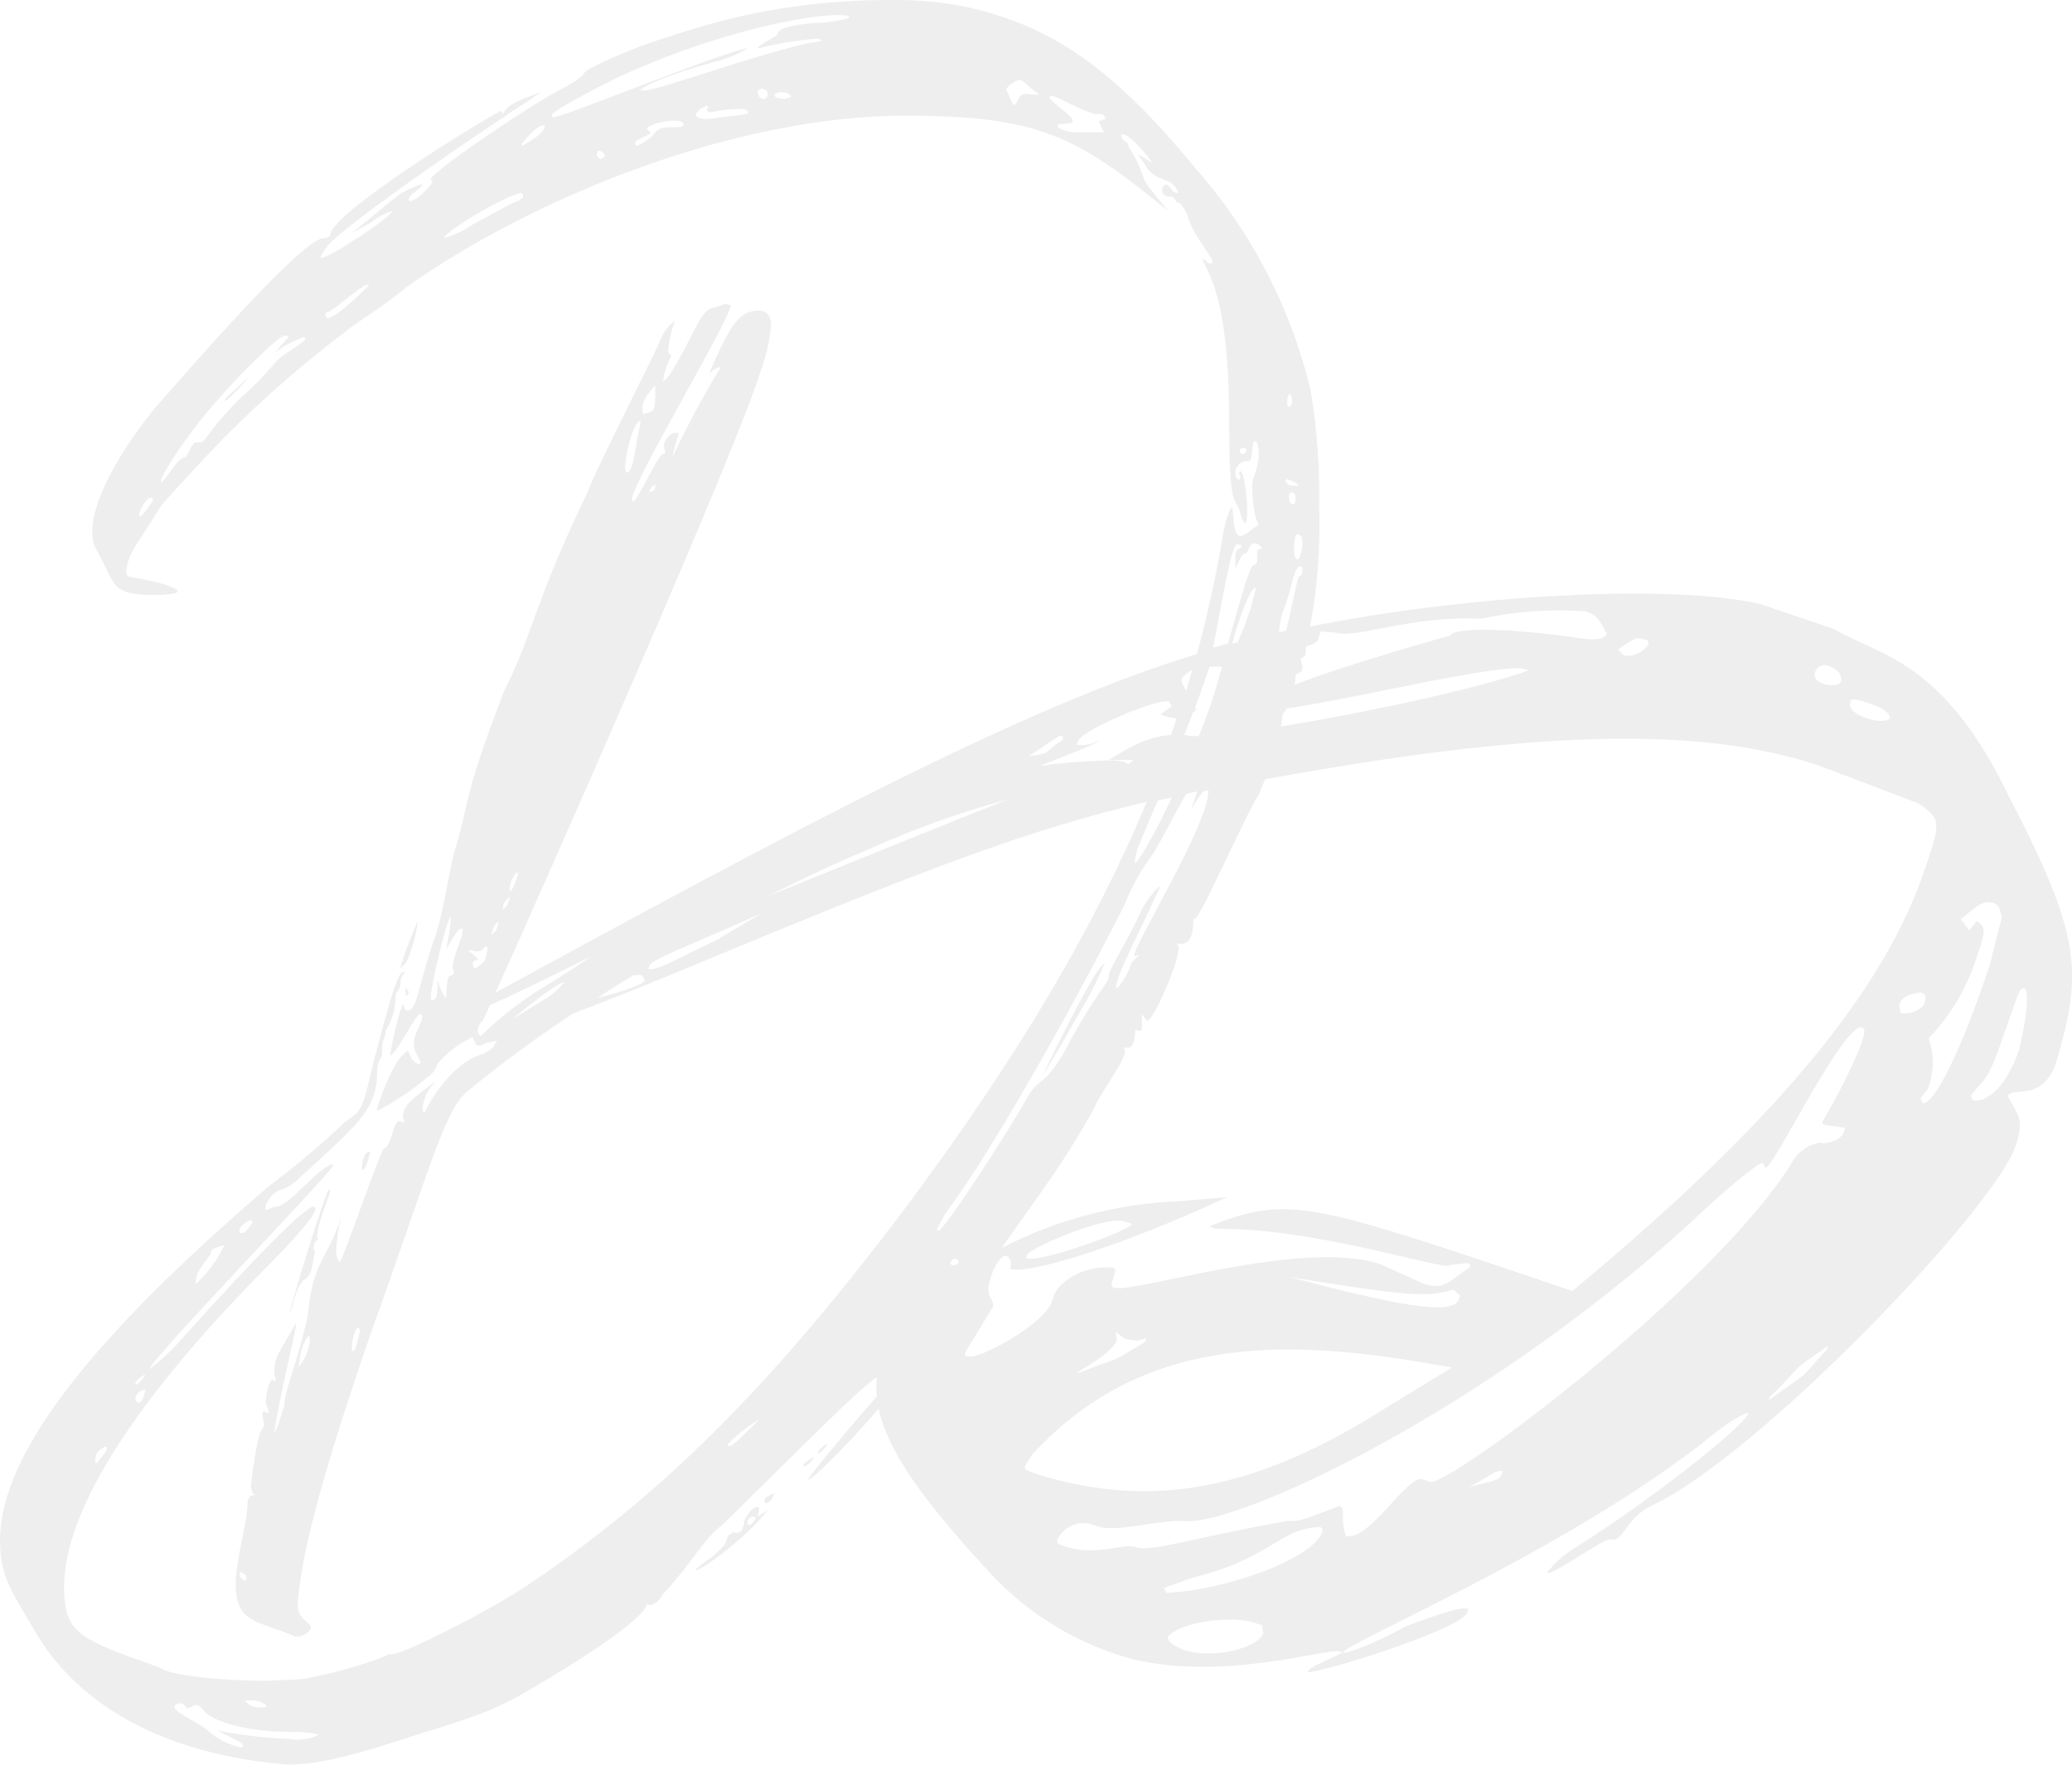
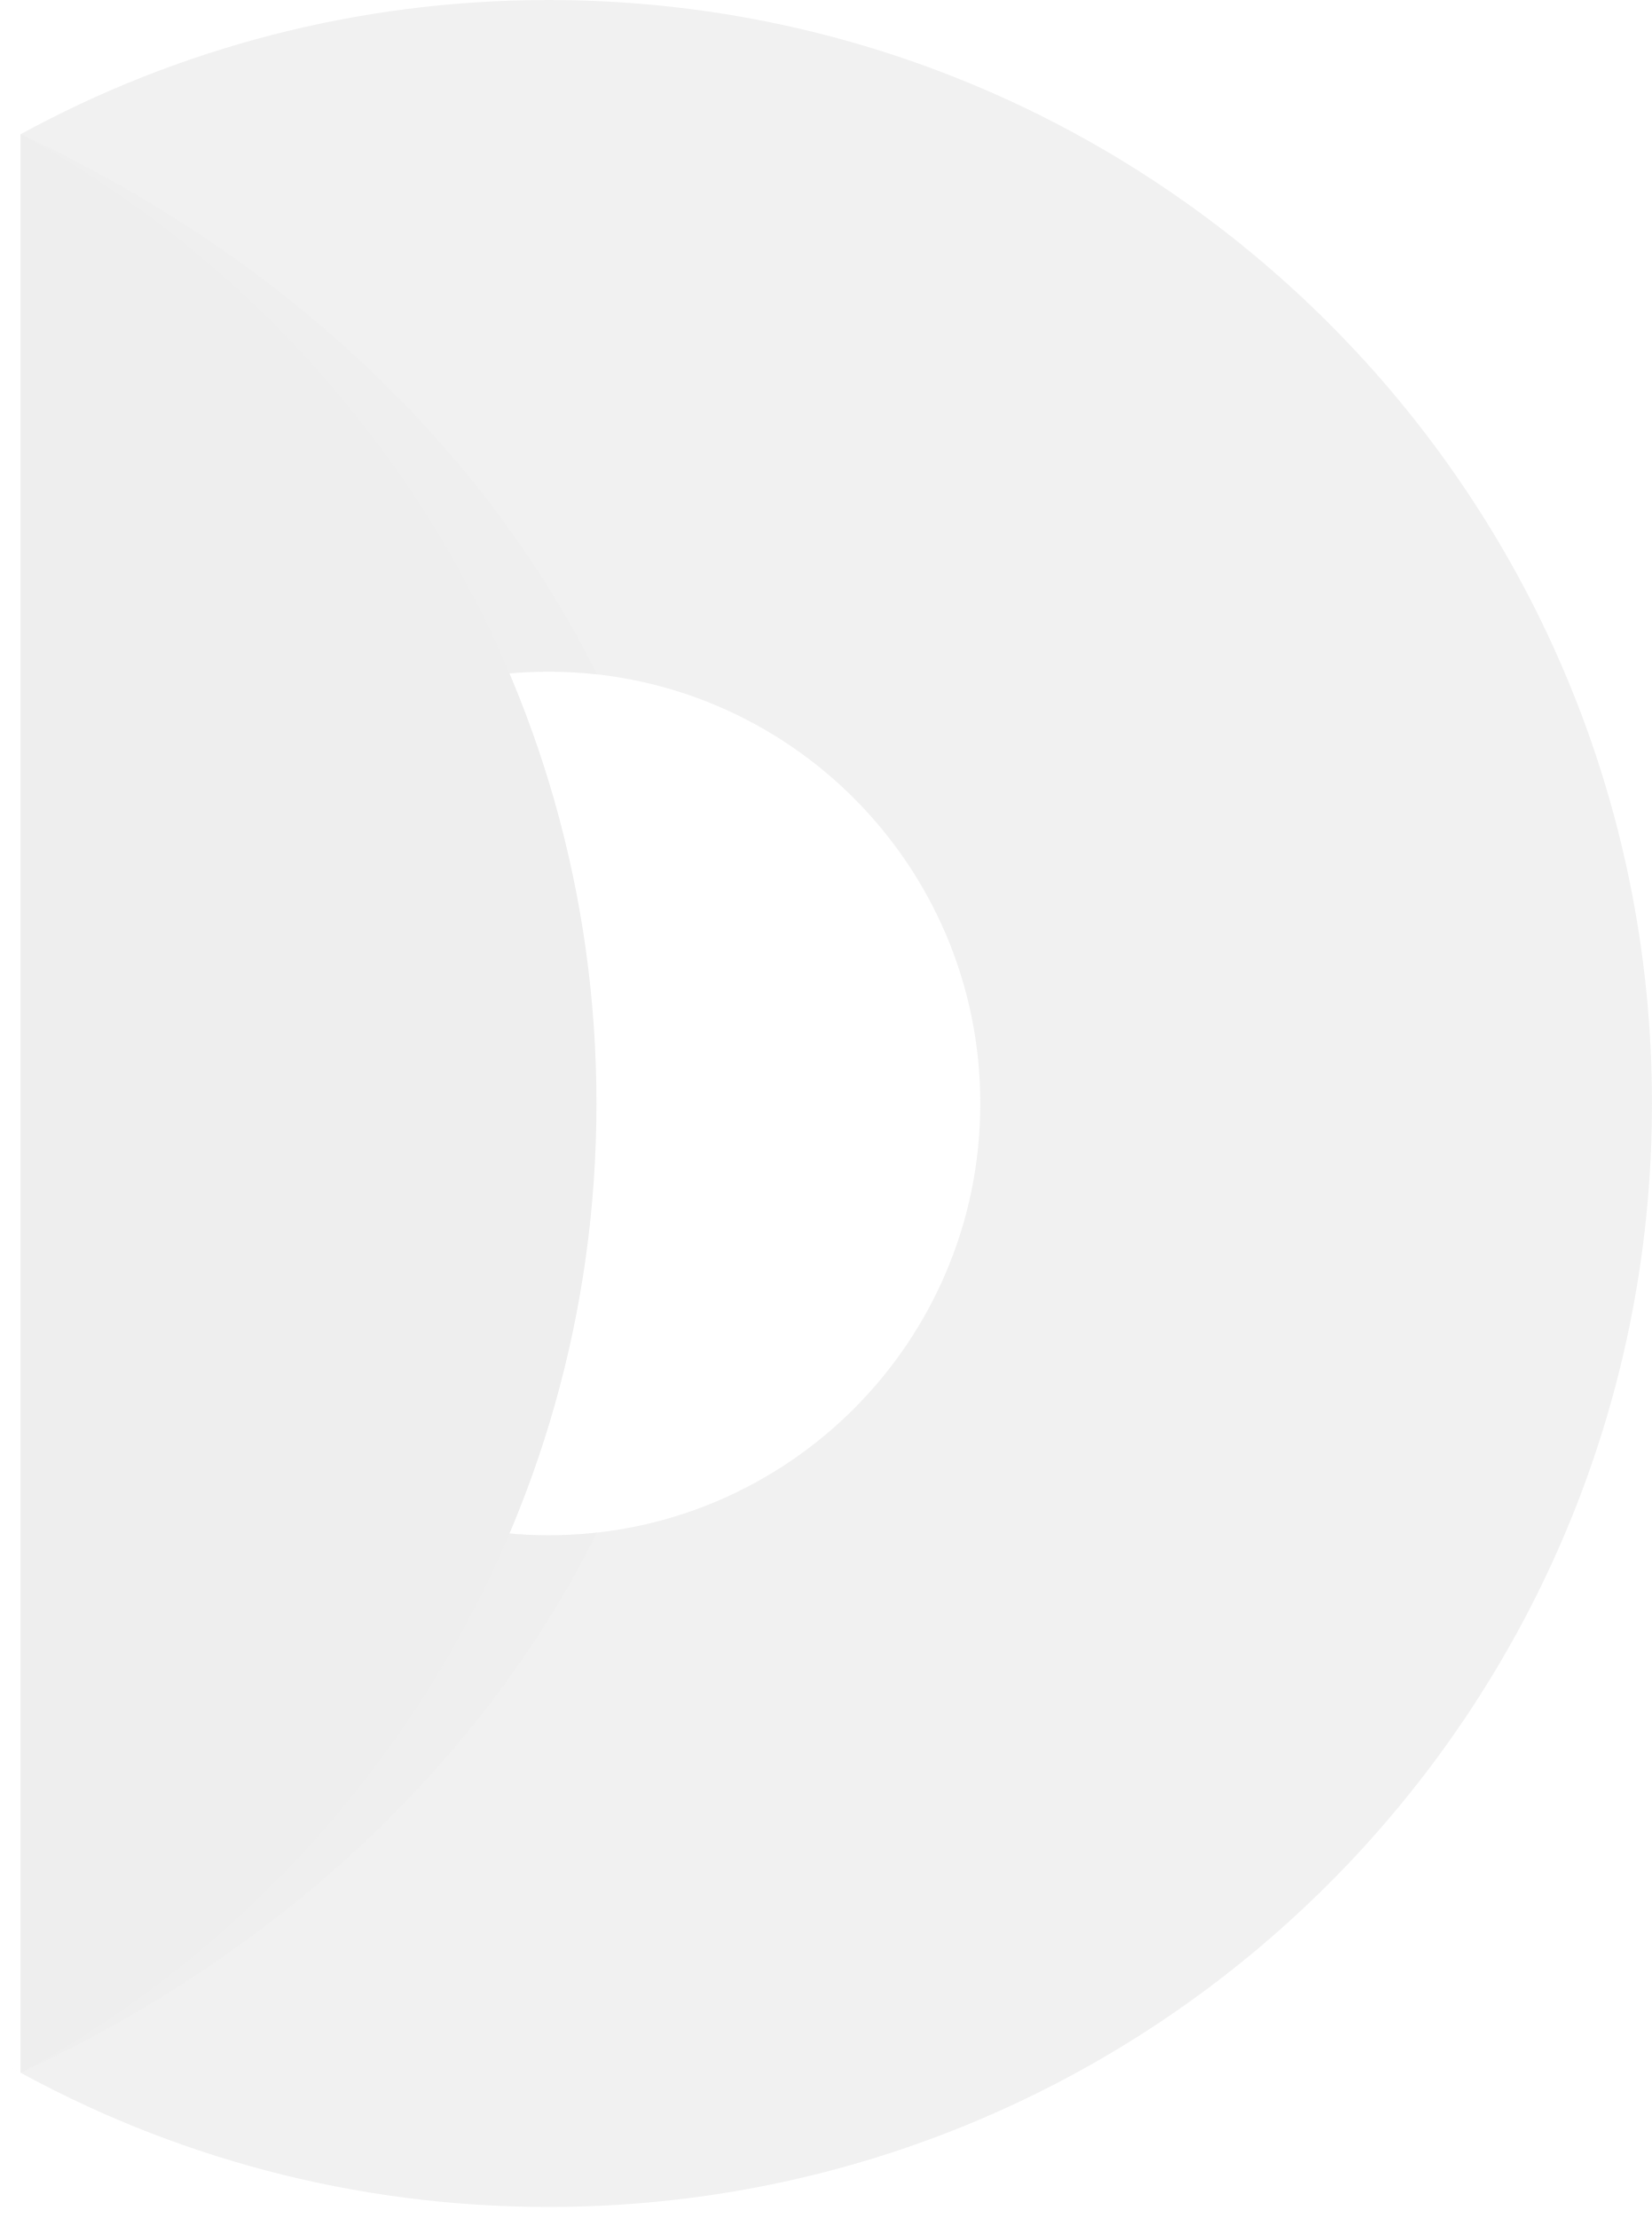
- <svg xmlns="http://www.w3.org/2000/svg" id="图层_1" data-name="图层 1" viewBox="0 0 185.17 157.73">
-   <defs>
-     <style>.cls-1{fill:#eee;}</style>
-   </defs>
-   <path class="cls-1" d="M116.85,149.46c.66.23,13.74-3.76,14.27-5.34l.11-.31c-.66-.22-2.73.48-5.67,1.59-2.72,1.53-5.23,2.44-5.55,2.32l-1.75.82C117.39,148.94,117,149.15,116.85,149.46Z" />
-   <path class="cls-1" d="M179.64,71.4c-6-12.57-11.78-12.78-15.73-15.17L157.34,54c-8.05-1.87-26.13-.82-40.26,2a48.5,48.5,0,0,0,.81-10.71,57.2,57.2,0,0,0-.75-10.34A46.14,46.14,0,0,0,106.8,15C99.16,5.69,93.47,2,85.53.45a33.56,33.56,0,0,0-6-.45A60.58,60.58,0,0,0,66.66,1.35a64.16,64.16,0,0,0-6.89,1.94c-3.15.9-7.34,2.85-7.49,3.15s-.9.9-1.8,1.35c-3,1.5-12,7.64-12,8.24l.15.15c0,.45-1.5,1.79-1.95,1.79-.15,0-.15,0-.15-.14,0-.45,1.2-1,1.2-1.35H37.6c-2.25.9-1.5.6-6.14,4.34l1.64-.9a6,6,0,0,1,1.95-1.05c0,.45-5.54,4.2-6.44,4.2a4.9,4.9,0,0,1,1.2-1.65c2.7-2.4,10.78-8.09,18.57-13.18-2.69.9-3.14,1.35-3.44,1.95l-.15-.3C42.24,11.23,29.51,19.17,29.51,21c0,.15-.3.3-.6.3-1.5,0-8.24,7.34-15.28,15.43C10,41.34,8.24,45.09,8.24,47.63a3,3,0,0,0,.45,1.65c1.65,2.85,1.05,3.9,5.09,3.9,1.35,0,2.1-.15,2.1-.3,0-.3-1.2-.75-3.6-1.2-.9-.15-1-.15-1-.6.15-1.65.9-2.25,3-5.69.15-.3,2.1-2.4,4.19-4.65A98.93,98.93,0,0,1,30.86,29.66c.6-.6,3-1.95,5.54-4.05,11.23-7.93,29.21-15.27,44.49-15.27,12.13,0,15.43,1.94,23.52,8.53-1.35-1.64-2.25-2.69-2.25-3.14-1-2.55-1.35-2.4-1.35-2.85,0-.15-.6-.3-.6-.75V12h.15c.6,0,2.55,2.25,2.55,2.55a8.87,8.87,0,0,0-1.2-.75l.6.9c1,1.8,2.4.9,3,2.55-.6,0-.45-.3-1-.75a.4.4,0,0,0-.45.45.53.53,0,0,0,.6.6c.75,0,.45.59.9.59.15,0,.45.45.75,1.05.29,1.5,2.24,3.75,2.24,4.2,0,.15,0,.15-.15.15-.3,0-.3-.15-.75-.45.3,1.2,2.4,2.84,2.4,14.68,0,8.39.6,6.44,1,8.09q.23.9.45.9c.15-.15.15-.6.15-1.2,0-1.35-.3-3.45-.6-3.45l-.15.15.15.3c0,.15,0,.3-.15.3s-.3-.3-.3-.6a1.07,1.07,0,0,1,1.2-1.05c.45,0,.15-1.79.6-1.79l.15.15.15.74c0,1.65-.6,2.4-.6,3,0,1.05.15,3,.6,3.6-.6.3-1.2,1-1.65,1-.75,0-.6-2.54-.75-2.54s-.45.75-.75,2.09a112,112,0,0,1-2.38,11C91.33,63.19,70,74.7,44.28,88.73,48.92,78.45,65.9,40.1,68,33.1a15.27,15.27,0,0,0,.9-4c0-1-.45-1.35-1.2-1.35-1.5.15-2.25.75-4.35,5.69.45-.44.75-.6.9-.6h.15a85.47,85.47,0,0,0-4.34,8.09l.6-2.24h-.45a1.49,1.49,0,0,0-.9,1.19l.15.6-.3.15c-.3,0-2.25,4.2-2.55,4.2l-.15-.15c0-1.5,8.84-16.18,8.84-17.38l-.45-.15-.9.3c-.9.15-1.2.6-2.69,3.6-.9,1.65-1.65,3-2,3a6.33,6.33,0,0,1,.75-2.24c0-.15-.3,0-.3-.6a11.89,11.89,0,0,1,.6-2.55A4.1,4.1,0,0,0,59,30.41c0,.3-5.84,11.68-6.44,13.48-4.8,9.89-4.95,12.88-7.49,17.82-3.9,10.19-2.85,9.14-4.5,14.54-.89,4-1,5.69-1.94,8.23-1.35,4-1.35,5.85-2.25,5.85-.15,0-.3-.15-.3-.6-.15,0-.75,1.79-1.2,4.49v.15c.75-.45,2.25-3.74,2.7-3.74l.15.15c0,.74-.75,1.64-.75,2.39,0,1,.6,1.5.6,1.8a.15.15,0,0,1-.15.15c-.9-.3-.75-1.2-1.05-1.2l-.45.45c-.75.6-2.25,4.34-2.25,4.94a24.76,24.76,0,0,0,4.5-3,2.12,2.12,0,0,0,.9-1.2,9.26,9.26,0,0,1,3.14-2.4c.3.45.15.75.6.75a1.38,1.38,0,0,0,.64-.25,6.93,6.93,0,0,0,1-.21,1,1,0,0,0-.29.46c0,.15-.45.45-1,.75-2.25.6-4.19,3.15-5.24,5.24-.15,0-.15-.15-.15-.45A3.67,3.67,0,0,1,39,96.62c-1.65,1.2-3,2.09-3,3.14l.15.6-.45-.15c-.6,0-.75,2.4-1.35,2.4-.3,0-3.74,10.19-4,10.19a1.43,1.43,0,0,1-.3-1,13.19,13.19,0,0,1,.45-3c-1.35,4-2.55,3.9-3,8.84-1.05,4.64-2.09,6.59-2.09,8.09-.3.6-.3,1.2-.9,2.4.3-2.55,1.94-9.14,1.94-9.74v-.15c-1.34,2.54-1.94,2.84-1.94,4.49l.15.75-.3-.15c-.3,0-.6,1.2-.6,2.1l.3.9-.45-.15c-.15,0-.15,0-.15.3l.15,1c-.3.44-.6.44-1.2,5.39l.15.6.3.15c-.6,0-.75.3-.75,1,0,1.19-1.05,5.09-1.05,6.89,0,3.59,1.8,3.29,5.39,4.79a1.58,1.58,0,0,0,1.35-.75c0-.6-1.2-.75-1.2-2.1.3-4.34,1.95-10.93,6.44-24,5.25-14.53,6.6-20.08,8.69-21.87a113.68,113.68,0,0,1,9.51-7c2.66-1,5.91-2.29,9.65-3.84,22.66-9.43,31-12.55,41.59-15.07C97.76,83,91,94.35,81.34,107.4c-12.13,16.18-22.17,26.37-34.9,34.76-3.3,2.09-10.34,5.69-11.39,5.69a1.61,1.61,0,0,0-.9.3A42.86,42.86,0,0,1,27,150.09l-3.14.15c-3.9,0-8.69-.45-9.59-1.19-7.19-2.55-8.54-3-8.54-7.19,0-5.55,4.2-14.38,17.38-27.87,3.59-3.59,5.09-5.39,5.09-6l-.15-.15c-.75,0-4.94,4.2-11.68,11.69a18.54,18.54,0,0,1-3,2.84c0-.75,16.48-17.82,16.48-18.27h-.15c-1.05,0-3.9,3.74-4.94,3.74-.3,0-.45.15-.9.3-.15,0-.15,0-.15-.15,0-.6.9-1.65,1.5-1.65a4.34,4.34,0,0,0,1.49-1c5.1-4.65,7-6.15,7-9.44,0-1.35.45-1.2.45-1.65v-.6c0-.75.3-.75.3-1.5a5.61,5.61,0,0,0,.9-3c0-.6.45-.6.45-1.35a1.07,1.07,0,0,1,.45-.9H36c-.45,0-1.2,2.55-2.7,8.39-.89,3.89-1,4-2.39,4.94A80.16,80.16,0,0,1,24,106.05C8.09,119.69.15,129.87,0,137.51c0,3.45.9,4.5,3.45,8.84,3.74,6,11.08,10.49,22.31,11.38,2.55,0,5.7-.74,11.54-2.69,6.89-2.1,7.64-2.55,12.13-5.25,5.69-3.44,8.39-5.69,8.39-6.44l.3.15a1.73,1.73,0,0,0,1.05-.9c3-3.29,3.59-4.94,5.54-6.44,7.94-7.82,11.9-11.85,13.65-13.07a8.33,8.33,0,0,0,0,1.73c-2.24,2.52-6.15,7.23-6.15,7.45.34,0,3-2.53,6.31-6.35.79,3.7,3.89,8.13,9.87,14.58a26.81,26.81,0,0,0,11.42,7.38c8.21,2.79,18.89-.6,19.88-.27l.33.11c.32-.94,19-8.63,32-18.63,2.07-1.76,3.92-2.89,4.24-2.78-.42,1.26-8.9,7.87-15.42,12a9,9,0,0,0-2.6,2.28c.65.22,5.11-3.18,5.76-3,1,.33,1.41-2,3.59-3,9.58-4.47,30.61-26.48,32.53-32.14.86-2.52.2-2.74-.69-4.45.33-1,3.07.69,4.35-3.09C186.09,86.94,186.06,83.77,179.64,71.4Zm-166-26.61a8.24,8.24,0,0,1-1.05,1.35c-.15,0-.15,0-.15-.15,0-.3.6-1.5,1.05-1.5.15,0,.15,0,.15.15ZM25.76,31.46c-1.49.9-1,1.2-4.34,4.19-3,3-3,3.9-3.59,3.9h-.3c-.45,0-.75,1.34-1.05,1.34-.6,0-1.8,2.25-2.1,2.25V43c0-.45,1.8-3.29,3.74-5.69C20.82,34,24.87,30,25.46,30c.15,0,.3,0,.3.15l-1.19,1.35a10.34,10.34,0,0,1,2.54-1.35c.15,0,.15,0,.15.15S26.51,31,25.76,31.46Zm3.45-3-.15-.3a.32.32,0,0,1,.3-.3c.3,0,3-2.4,3.45-2.4H33S30.11,28.46,29.21,28.46ZM45.84,18.12l-3.6,1.95a8.2,8.2,0,0,1-2.54,1.2c0-.6,5.84-4,6.89-4,.15,0,.15.15.15.3S46.29,18,45.84,18.12Zm.9-5.09-.15-.15c.89-1.05,1.49-1.65,1.94-1.65h.15C48.68,11.68,48.23,12.13,46.74,13Zm6.89,1.2-.3-.3a.55.55,0,0,1,.15-.45c.3,0,.45.15.6.45C53.78,14.23,53.93,14.08,53.63,14.23Zm6.29-2.85c-1.8,0-.9.75-3,1.65-.15,0-.15-.15-.15-.3,0-.3,1.35-.6,1.35-.9l-.3-.3c0-.3,1.35-.74,2.25-.74.6,0,.9,0,1,.29S60.67,11.38,59.92,11.38Zm3.59-.75h-.45c-.45,0-.89-.14-.89-.44.59-.6.14-.3,1-.75l.15.15-.15.15a.32.32,0,0,0,.3.3,15,15,0,0,1,2.4-.3c.6,0,.9,0,1,.3S64.86,10.34,63.51,10.63Zm4.65-1.79-.3-.15-.15-.45c0-.15.15-.3.45-.3a.48.48,0,0,1,.45.45A.4.4,0,0,1,68.16,8.84Zm1.94,0c-.45,0-.89-.15-.89-.3s.29-.3.59-.3c.6,0,.75.15.9.45ZM73.85,2C71,2.1,69.5,2.55,69.5,3c0,.29-1.79,1-1.79,1.34a31,31,0,0,1,5.39-.89l.3.14c0,.15-.45.15-1.35.3-5.69,1.35-13.18,4.2-14.53,4.2h-.3c0-.3,2.7-1.5,6.59-2.55a11.42,11.42,0,0,0,3-1.2c-1.5,0-16.48,6.15-17.38,6.15l-.15-.15c0-.3,2.1-1.5,5.69-3.3C63.21,3.15,71.6,1.35,74.9,1.35c.45,0,.9,0,1,.15C76,1.65,75.2,1.8,73.85,2ZM91.67,8.39c-.74,0-.74,1-1,1s-.45-.9-.75-1.35c0-.3.9-.9,1.2-.9s.74.6,1.79,1.35Zm7,3.44H95.87c-.75-.15-1.35-.3-1.35-.6s1.35,0,1.35-.44-2.1-1.8-2.1-2.1l.15-.15c.45,0,3.3,1.65,4,1.65h.15c.45,0,.59,0,.74.44-.44.16-.59.16-.59.3Zm12.44,28.76c-.3,0-.3-.15-.3-.45l.3-.14.3.14C111.3,40.44,111.45,40.29,111.15,40.59Zm-53,3.15a1.12,1.12,0,0,1,.45-.45v.15c-.15.6,0,.3-.6.6Zm.45-9.29c0,2.4,0,2.25-1,2.55-.15,0-.15-.15-.15-.6S57.82,35.2,58.57,34.45ZM57.22,37.6v.3c-.45,1.94-.6,4.34-1.2,4.34-.15,0-.15-.3-.15-.6C56,39.84,56.77,37.6,57.22,37.6ZM22,141.26h-.15a.67.67,0,0,1-.45-.6l.15-.15.45.3Zm4.64-19,.15-.6a4,4,0,0,1,.75-2.24c.15,0,.15.15.15.45A4.47,4.47,0,0,1,26.66,122.23Zm4.95-1.5c-.15,0-.15-.15-.15-.29,0-.75.3-1.8.6-1.8l.15.3C31.91,120,31.76,120.73,31.61,120.73Zm-9.14-11.68.15.15c-.45.6-.6,1-1.05,1,0,0-.15,0-.15-.3S22.17,109.05,22.47,109.05Zm-4.94,5.39c0-.75.59-1.35,1.34-2.39,0-.45.15-.45,1.05-.75h.15a12.07,12.07,0,0,1-2.54,3.44ZM13,122.83c-.45.75-.15.3-.75.9-.15,0-.15,0-.15-.15A2.5,2.5,0,0,1,13,122.83Zm0,1.35c-.15.75-.3,1.2-.6,1.2a.32.32,0,0,1-.3-.3Q12.13,124.41,13,124.18Zm-3.59,5.09.15.15c0,.3-.45.75-.9,1.35-.15,0-.15-.15-.15-.3C8.54,129.72,9,129.57,9.44,129.27ZM22.32,152a2,2,0,0,1,1.5.45c0,.15-.15.15-.45.15a1.58,1.58,0,0,1-1.5-.6Zm3.89,3.45a44.18,44.18,0,0,1-6.74-.75c1.35.75,2.25,1,2.25,1.35l-.15.15a6.4,6.4,0,0,1-3.15-1.65c-1-.75-2.84-1.5-2.84-2,0-.15.3-.3.6-.3s.45.45.6.45l.75-.3c.15,0,.45.15.74.6,1.05,1,4.05,1.8,7.49,1.8,1.65,0,2.7.15,2.7.3A4.83,4.83,0,0,1,26.21,155.49Zm139.17-92.8c.1-.31,1.09,0,2.07.36s1.54.87,1.43,1.19-1.2.29-1.85.07Q165.05,63.64,165.38,62.69Zm-3.19-2.48a.9.9,0,0,1,1.31-.61c.65.22,1.2.76,1,1.39-.11.31-.87.4-1.53.18S162.08,60.52,162.19,60.21Zm-15.1-3a.33.33,0,0,1,.22.42,2.18,2.18,0,0,1-2.17,1l-.55-.54C146,57.17,146.11,56.85,147.09,57.19Zm-29.27-.11.21-.63,1.42.13c1.64.56,6.76-1.57,12.88-1.25a33.59,33.59,0,0,1,9.39-.67c1,.33,1.21.76,1.87,2-.21.63-1.3.61-3.38.26-6.67-.87-10.38-.72-10.6-.09,0,0-9,2.47-13.92,4.4a4.06,4.06,0,0,0,.1-.9c.45-.3.6-.15.6-.75l-.15-.6c.15-.3.45-.15.45-.75,0-.16,0-.3.07-.45C117.33,57.64,117.69,57.45,117.82,57.08Zm-11.74,8.65h-.26q.42-1,.78-2l.23-.19a.61.61,0,0,0,0-.35c.57-1.53,1-2.79,1.25-3.56a10.76,10.76,0,0,1,1.13,0c-.19.66-.38,1.34-.59,2.05-.32,1.11-.85,2.55-1.48,4.12A3.69,3.69,0,0,1,106.08,65.73Zm6.12-13a23.48,23.48,0,0,1-1.6,4.7l-.46.12c.23-1.15,1.51-5,2.06-5Zm2.39,11.38c0-.34.26-.42.39-.77,5.64-.75,19.4-4.15,21.32-3.5l.33.11c-4.51,1.6-14.73,3.82-22.15,5A5.09,5.09,0,0,0,114.59,64.11Zm1.8-15.28c-.15.9-.3,1.2-.45,1.2s-.3-.3-.3-1.05.15-1.2.3-1.2C116.39,47.78,116.39,48.08,116.39,48.83Zm-.9-3.74c-.15,0-.3-.3-.3-.6a.66.66,0,0,1,.15-.45c.3,0,.45.15.45.6C115.79,44.94,115.64,45.09,115.49,45.09Zm-.15-9.89.15.6c0,.3-.15.6-.3.6s-.15-.15-.15-.3C115,35.5,115.19,35.2,115.34,35.2Zm-.3,7.64c.75.3,1,.45,1,.6h-.3c-.75,0-.6-.15-.9-.45Zm1.2,7.79c.15,0,.15.15.15.45s-.15.45-.3.45-.69,3.2-1.16,4.86l-.62.14a6.57,6.57,0,0,1,.58-2.45C115.49,52.28,115.64,50.63,116.24,50.63Zm-5.69-2c.3.15.3,0,.45.3-.3.15-.6.15-.6.9v1c.45-.9.6-1.35.9-1.35s.3-.9.75-.9.45.15.75.45c-.3.15-.45,0-.45.45v.6c0,.3-.15.45-.3.45-.35,0-1.07,2.66-2.3,7l-1.34.39C109.13,54.36,110,48.68,110.55,48.68Zm-4.94,12a2.69,2.69,0,0,1,.93-.72c-.17.61-.34,1.22-.52,1.83C105.74,61.32,105.52,60.91,105.61,60.66ZM94.72,65.74c.33.11.33.11.22.43-1.84,1.12-.75,1.14-3,1.42ZM49,89.13c-1.19.71-2.29,1.39-3.21,2,2-1.78,4.26-3.35,4.65-3.35A6.49,6.49,0,0,1,49,89.13ZM77.44,76A82.45,82.45,0,0,1,90,71.48c-5.05,2-12.4,5-21.5,8.67C71.49,78.66,75.25,76.87,77.44,76ZM46.14,78c.15,0,.15,0,.15.15a6.27,6.27,0,0,1-.6,1.5l-.15-.15A2.67,2.67,0,0,1,46.14,78Zm-1.2,3.15c0-.3.15-.6.6-1v.15c-.3.75,0,.45-.6,1Zm-1,2.25c.3-.75,0-.45.6-1v.15c-.3.75,0,.45-.6,1ZM40.59,87l-.15.15c-.59,0-.44.9-.59,2.1a5.54,5.54,0,0,1-.75-1.65c0,1.05,0,1.8-.45,1.8-.15,0-.15,0-.15-.3,0-.9,1.35-6.74,1.79-7.19v.3a19.73,19.73,0,0,1-.44,2.69C40.59,83.59,41,83,41.19,83s.15.15.15.3c0,.45-.9,2.39-.9,3.14Zm1.35-2.1.6.15c.6,0,.6-.3.9-.45l.15.15c-.3,1.35,0,.9-1.05,1.8-.15,0-.3-.15-.3-.45,0-.15.3-.3.45-.3s-.15-.3-.75-.75ZM43,92.57c-.15,0-.3-.15-.3-.45a1.3,1.3,0,0,1,.45-.9c.08-.15.3-.63.65-1.39,1.73-.73,4.71-2.2,9.09-4.37-.9.61-2.06,1.37-3.3,2.17A31.87,31.87,0,0,0,43,92.57ZM53.42,89.2c1-.69,2.09-1.38,3.13-2a2,2,0,0,1,.86,0l.22.43C57.48,88,55.93,88.56,53.42,89.2Zm10.52-5.12c-3.48,1.63-5.33,2.76-6,2.53l.11-.31a.61.61,0,0,1,.21-.24l.44-.27c1.32-.73,4.61-2,9.37-4.17ZM99.11,67.93l2.18,0-.46.37c-.28-.22-.66-.33-1.82-.33a56.58,56.58,0,0,0-6.08.48c3-1.17,5.19-2,5.29-2.27a3.19,3.19,0,0,1-2,.39l.11-.31c.32-1,7.18-3.89,8.16-3.55l.22.43-1,.72.32.11a3.58,3.58,0,0,0,1.12.23c-.17.5-.32,1-.5,1.49C102.9,65.83,101.39,66.44,99.11,67.93Zm2.3,9.06a5.48,5.48,0,0,1,.45-1.64c.48-1.09,1-2.4,1.61-3.79l1.26-.28c-1.52,3.23-3,5.86-3.32,5.86ZM84.93,107.85c3.45-4.64,10.34-16.63,15.58-27a19,19,0,0,1,2.4-4.35c.32-.31,2-3.63,3.09-5.54l1-.22-.53,1.57c.75-1.2,1-1.65,1.35-1.65s.15,0,.15.15c0,2.85-6.59,13.63-6.59,14.53v.15l.45-.15-.75.75c0,.45-1,2.25-1.35,2.25,0-1.2,2.25-5.24,3.9-9v-.15a8.58,8.58,0,0,0-2,3c-1.65,3.29-2.55,4.49-2.55,5.09S98,88.68,95.57,93.17c-2.1,4-2.55,3-3.6,4.65C89.88,101.56,84.33,110,83.89,110c-.15,0-.15,0-.15-.15A13,13,0,0,1,84.93,107.85Zm.3,5.24c-.15,0-.3,0-.3-.29l.3-.3c.3,0,.45.15.45.3S85.53,113.09,85.23,113.09ZM65.16,129.27l-.15-.15a13.39,13.39,0,0,1,2.85-2.24C66.21,128.52,65.46,129.27,65.16,129.27Zm21.34-8c-.33-.11-.33-.11-.22-.42l2.48-4.08c0-1-.88-.65-.13-2.85.32-1,1-1.78,1.3-1.67s.55.54.33,1.17c1.65.56,10.26-2.14,19.4-6.41l-4.15.35a38,38,0,0,0-16,4.19c3.51-5,5.6-7.66,8.2-12.36.6-1.49,2.84-4.34,2.84-5.24l-.15-.3h.45c.45,0,.6-.9.6-1.65l.3.15c.3,0,.3-.15.3-.6v-.89l.45.59c.6,0,2.85-5.24,2.85-6.59l-.15-.3h.45c.74,0,1-1,1-2.09,0-.15,0-.15.15-.15.45,0,4.8-9.89,5.7-11.09.2-.48.38-.93.55-1.37,24.07-4.41,39-4.8,49.64-1.18l8.76,3.33c2.08,1.41,2,1.73.48,6.13-4.17,12.28-16.1,24.74-31.41,37.45-23.65-8-25.29-8.59-32.48-5.77l.66.23c8.84-.16,20.67,3.86,20.88,3.23l1.53-.18c.33.11.33.11.22.42-1.85,1.13-2.17,2.08-4.14,1.41L123.36,113c-6.9-2.34-22.16,2.66-23.8,2.1-.33-.11-.22-.42-.11-.74l.1-.31c.11-.32.22-.63-.11-.74-2.84-.27-4.91,1.49-5.23,2.43l-.21.64C93.36,118.3,87.48,121.58,86.5,121.24Zm5.18-8.77.1-.32c.22-.63,7.08-3.57,8.72-3l.66.22C100.94,110,93,112.91,91.68,112.47Zm38.8,3.34-.11.32c-.53,1.57-6.33.3-15.09-2,11.81,1.91,12.25,1.7,14.65,1.11ZM99.7,119.05l.88.65c1.42.13.65.23,1.85-.07l-.1.32c-3.7,2.25-1.85,1.12-6.1,2.84.11-.31,3.15-1.74,3.58-3Zm-8.11,12,.76-1.15c10.4-11.21,24-10.12,37.41-7.66l-5.55,3.38c-12.17,7.81-21.45,9.22-31.41,6.19C91.81,131.48,91.49,131.37,91.59,131.05Zm14.21,16.42c-1-.34-1.53-.88-1.43-1.19,1.2-1.35,5.78-1.9,7.75-1.23l.66.22.11.74C112.47,147.27,108.43,148.36,105.8,147.47Zm12.38-10.55c-.86,2.52-9.14,5.32-13.94,5.45l-.22-.43,2.5-.9c7.2-1.77,7.72-4.4,11.44-4.55A.33.33,0,0,1,118.18,136.92Zm16-5.1c-.21.63-1.31.61-2.94,1.11,1.74-.81,2.39-1.64,3.05-1.42Zm29.08-11.19c-2.92,3.22-1.3,1.67-5.21,4.55l.11-.31c3.25-3.11,1.41-2,5.21-4.55Zm3-27.08a52.87,52.87,0,0,1-3.33,6.59c-.11.31-.11.31.22.42l1.75.25-.22.63a2.29,2.29,0,0,1-2.07.7,3.46,3.46,0,0,0-2.39,1.64c-6.69,11.08-30.81,29.22-32.45,28.67l-.66-.23c-1.31-.44-4.87,5.72-6.84,5.05-.56-1.59.09-2.42-.57-2.65-2.5.91-3.81,1.52-4.47,1.3-8.18,1.43-12.32,2.83-13.63,2.39s-3.6.88-6.56-.12c-.33-.11-.66-.22-.55-.54a2.55,2.55,0,0,1,3-1.42l.66.22c1.64.56,5.34-.64,7.86-.49,4.26.39,25.82-9.14,44.92-26.53,3.25-3.11,6.29-5.59,6.62-5.48l.22.43c.66.22,7-13.08,8.65-12.52C166.79,92,166.57,92.6,166.25,93.55Zm3.59-3-.12-.74c.32-1,1.42-.93,1.85-1.13.66.22.55.54.34,1.17A2.32,2.32,0,0,1,169.84,90.55Zm2,8.06-.22-.43.65-.83a6.51,6.51,0,0,0,.08-4.54,18.57,18.57,0,0,0,4.21-7c.85-2.52,1-2.83.08-3.48l-.65.83-.77-1c1.52-1.24,2.06-1.76,3-1.42.32.11.55.53.66,1.28l-1.06,4.2C175.54,93.19,173,98.63,171.86,98.61Zm8.6-4.81c-1.07,3.15-2.7,4.71-4.12,4.58l-.22-.43c1.3-1.67,1.52-1.24,2.8-5l1-2.83c.43-1.26.65-1.89,1-1.78S181.3,90.23,180.46,93.8Z" />
-   <path class="cls-1" d="M20.22,35.8a14.74,14.74,0,0,0,2-2.1l-2.1,1.95C20.07,35.8,20.07,35.8,20.22,35.8Z" />
-   <path class="cls-1" d="M68.31,134.22l.15.15c.3,0,.6-.45.75-.9C68.46,133.77,68.31,133.92,68.31,134.22Z" />
-   <path class="cls-1" d="M67.86,134.82l-.15-.15c-.45,0-1.2,1-1.2,1.34v.15c-.3.75,0,.6-.75.9l-.15-.15c-.75.45-.45.3-.75.9,0,.3-.6.75-1.2,1.35-.9.6-1.49,1.05-1.49,1.2.59,0,4.79-3.15,6.44-5.39l-.9.59Zm-.9,1.49c-.15,0-.15-.15-.15-.3s.15-.45.6-.45l.15.15C67.26,136,67.26,136.31,67,136.31Z" />
-   <polygon class="cls-1" points="36.25 88.98 36.4 88.98 36.55 88.68 36.25 88.23 36.25 88.98" />
-   <path class="cls-1" d="M32.36,104.26c0,.3,0,.3.15.3l.3-.6.29-1H33C32.66,102.91,32.36,103.66,32.36,104.26Z" />
-   <path class="cls-1" d="M29.36,106.35c-.3.3-3.45,10.49-3.45,10.94.15,0,.45-2.1,1.2-2.85.9-.45.75-1.49,1.05-2.54l-.15-.3c.15-.6,0-.45.45-.9l-.15-.15c.3-2.1,1.2-3.6,1.2-4.2Z" />
-   <path class="cls-1" d="M98.71,86.13c-.59,0-3.89,6.59-5.54,10,0,0,1.35-2.1,3-5.09A37,37,0,0,0,98.71,86.13Z" />
-   <path class="cls-1" d="M72.8,130.17l-.45.3c-.3.15-.6.45-.6.6C72.05,131.07,72.35,130.92,72.8,130.17Z" />
-   <path class="cls-1" d="M37.3,82.54v-.15a39.34,39.34,0,0,0-1.5,4v.15l.3-.3C36.55,86,37.3,83.14,37.3,82.54Z" />
-   <path class="cls-1" d="M73.85,129.27,74,129c-.75.45-.3.15-.9.75,0,.15,0,.15.15.15Z" />
+ <svg xmlns="http://www.w3.org/2000/svg" width="143" height="192" viewBox="0 0 143 192" fill="none">
+   <rect width="143" height="192" />
+   <g fill="#eee">
+     <path opacity="0.8" fill-rule="evenodd" clip-rule="evenodd" d="M143 95.522C143 148.278 100.233 191.045 47.478 191.045C30.579 191.045 14.706 186.657 0.935 178.958C1.22 179.118 1.506 179.276 1.793 179.432V11.612C15.364 4.208 30.929 0 47.478 0C100.233 0 143 42.767 143 95.522ZM84.856 95.522C84.856 116.166 68.121 132.901 47.478 132.901C26.834 132.901 10.099 116.166 10.099 95.522C10.099 74.879 26.834 58.144 47.478 58.144C68.121 58.144 84.856 74.879 84.856 95.522Z" />
+     <path opacity="0.5" fill-rule="evenodd" clip-rule="evenodd" d="M51.694 58.379C41.757 38.417 24.052 21.918 1.793 11.612L1.793 179.432C24.052 169.127 41.757 152.628 51.694 132.666C50.31 132.821 48.903 132.901 47.478 132.901C26.834 132.901 10.099 116.166 10.099 95.522C10.099 74.879 26.834 58.144 47.478 58.144C48.903 58.144 50.31 58.224 51.694 58.379Z" />
+     <path fill-rule="evenodd" clip-rule="evenodd" d="M51.631 95.522C51.631 59.315 31.486 27.813 1.793 11.612L1.793 179.432C31.486 163.232 51.631 131.73 51.631 95.522Z" />
+   </g>
</svg>
